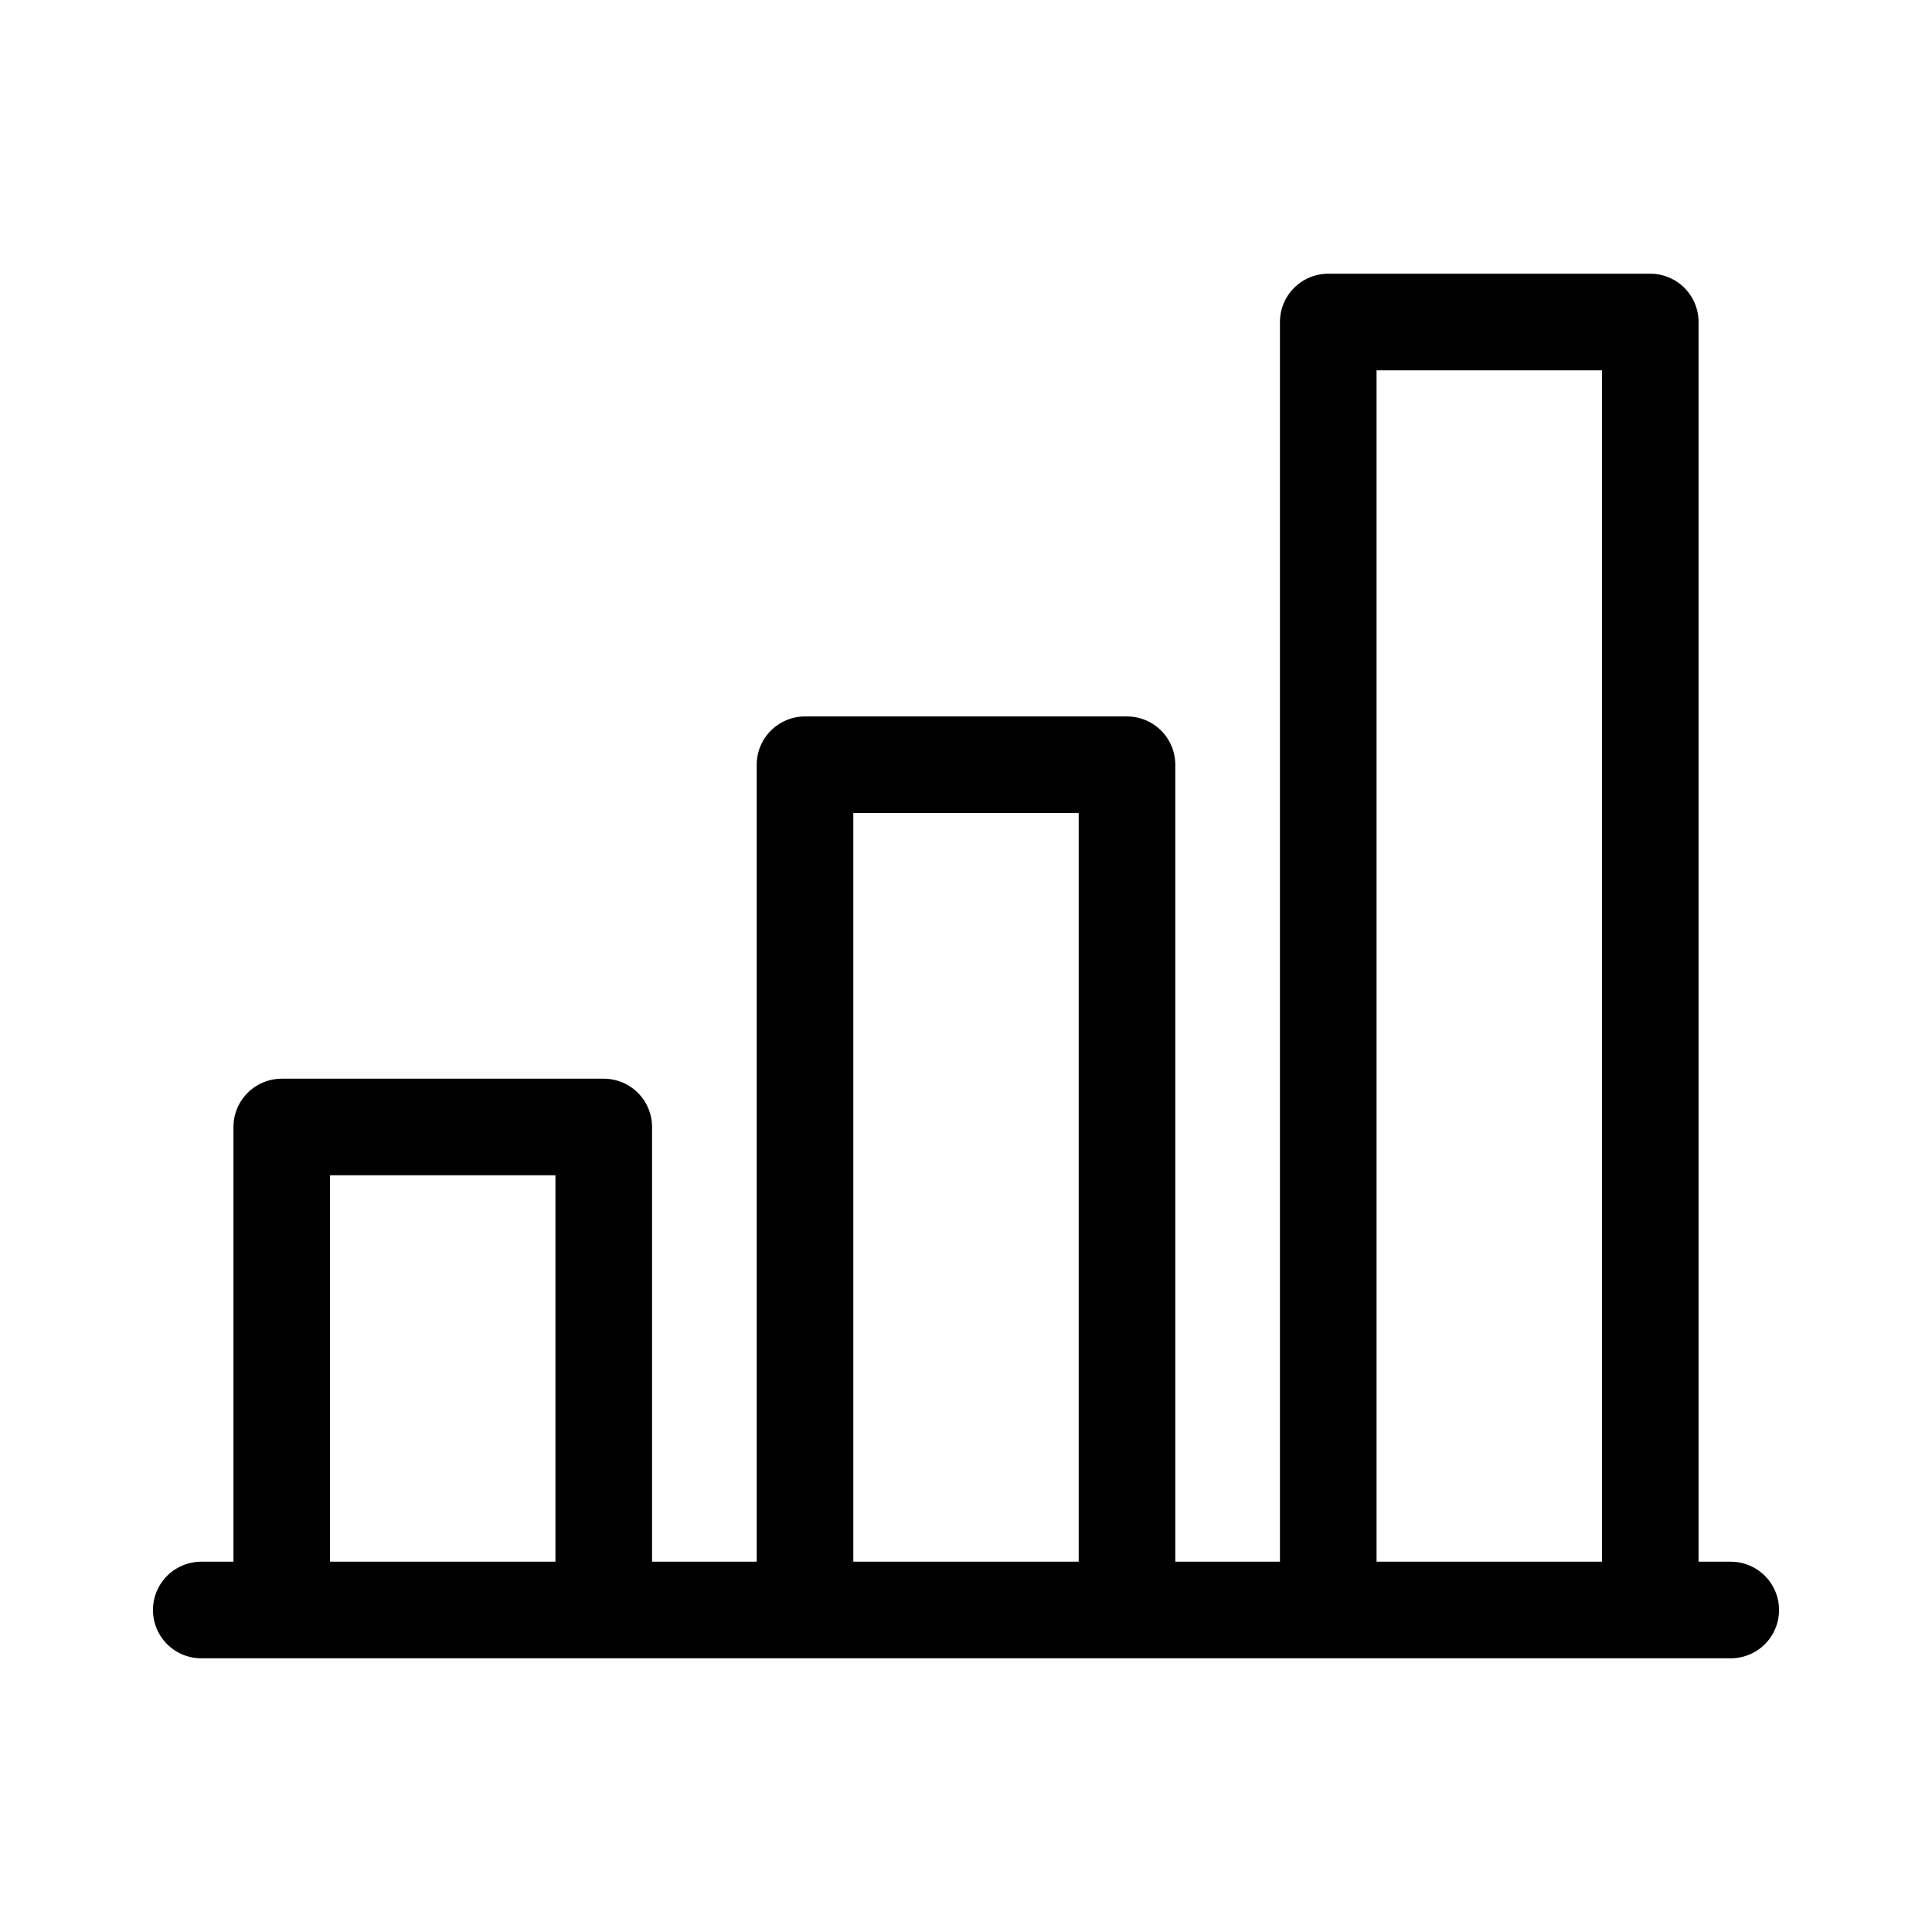
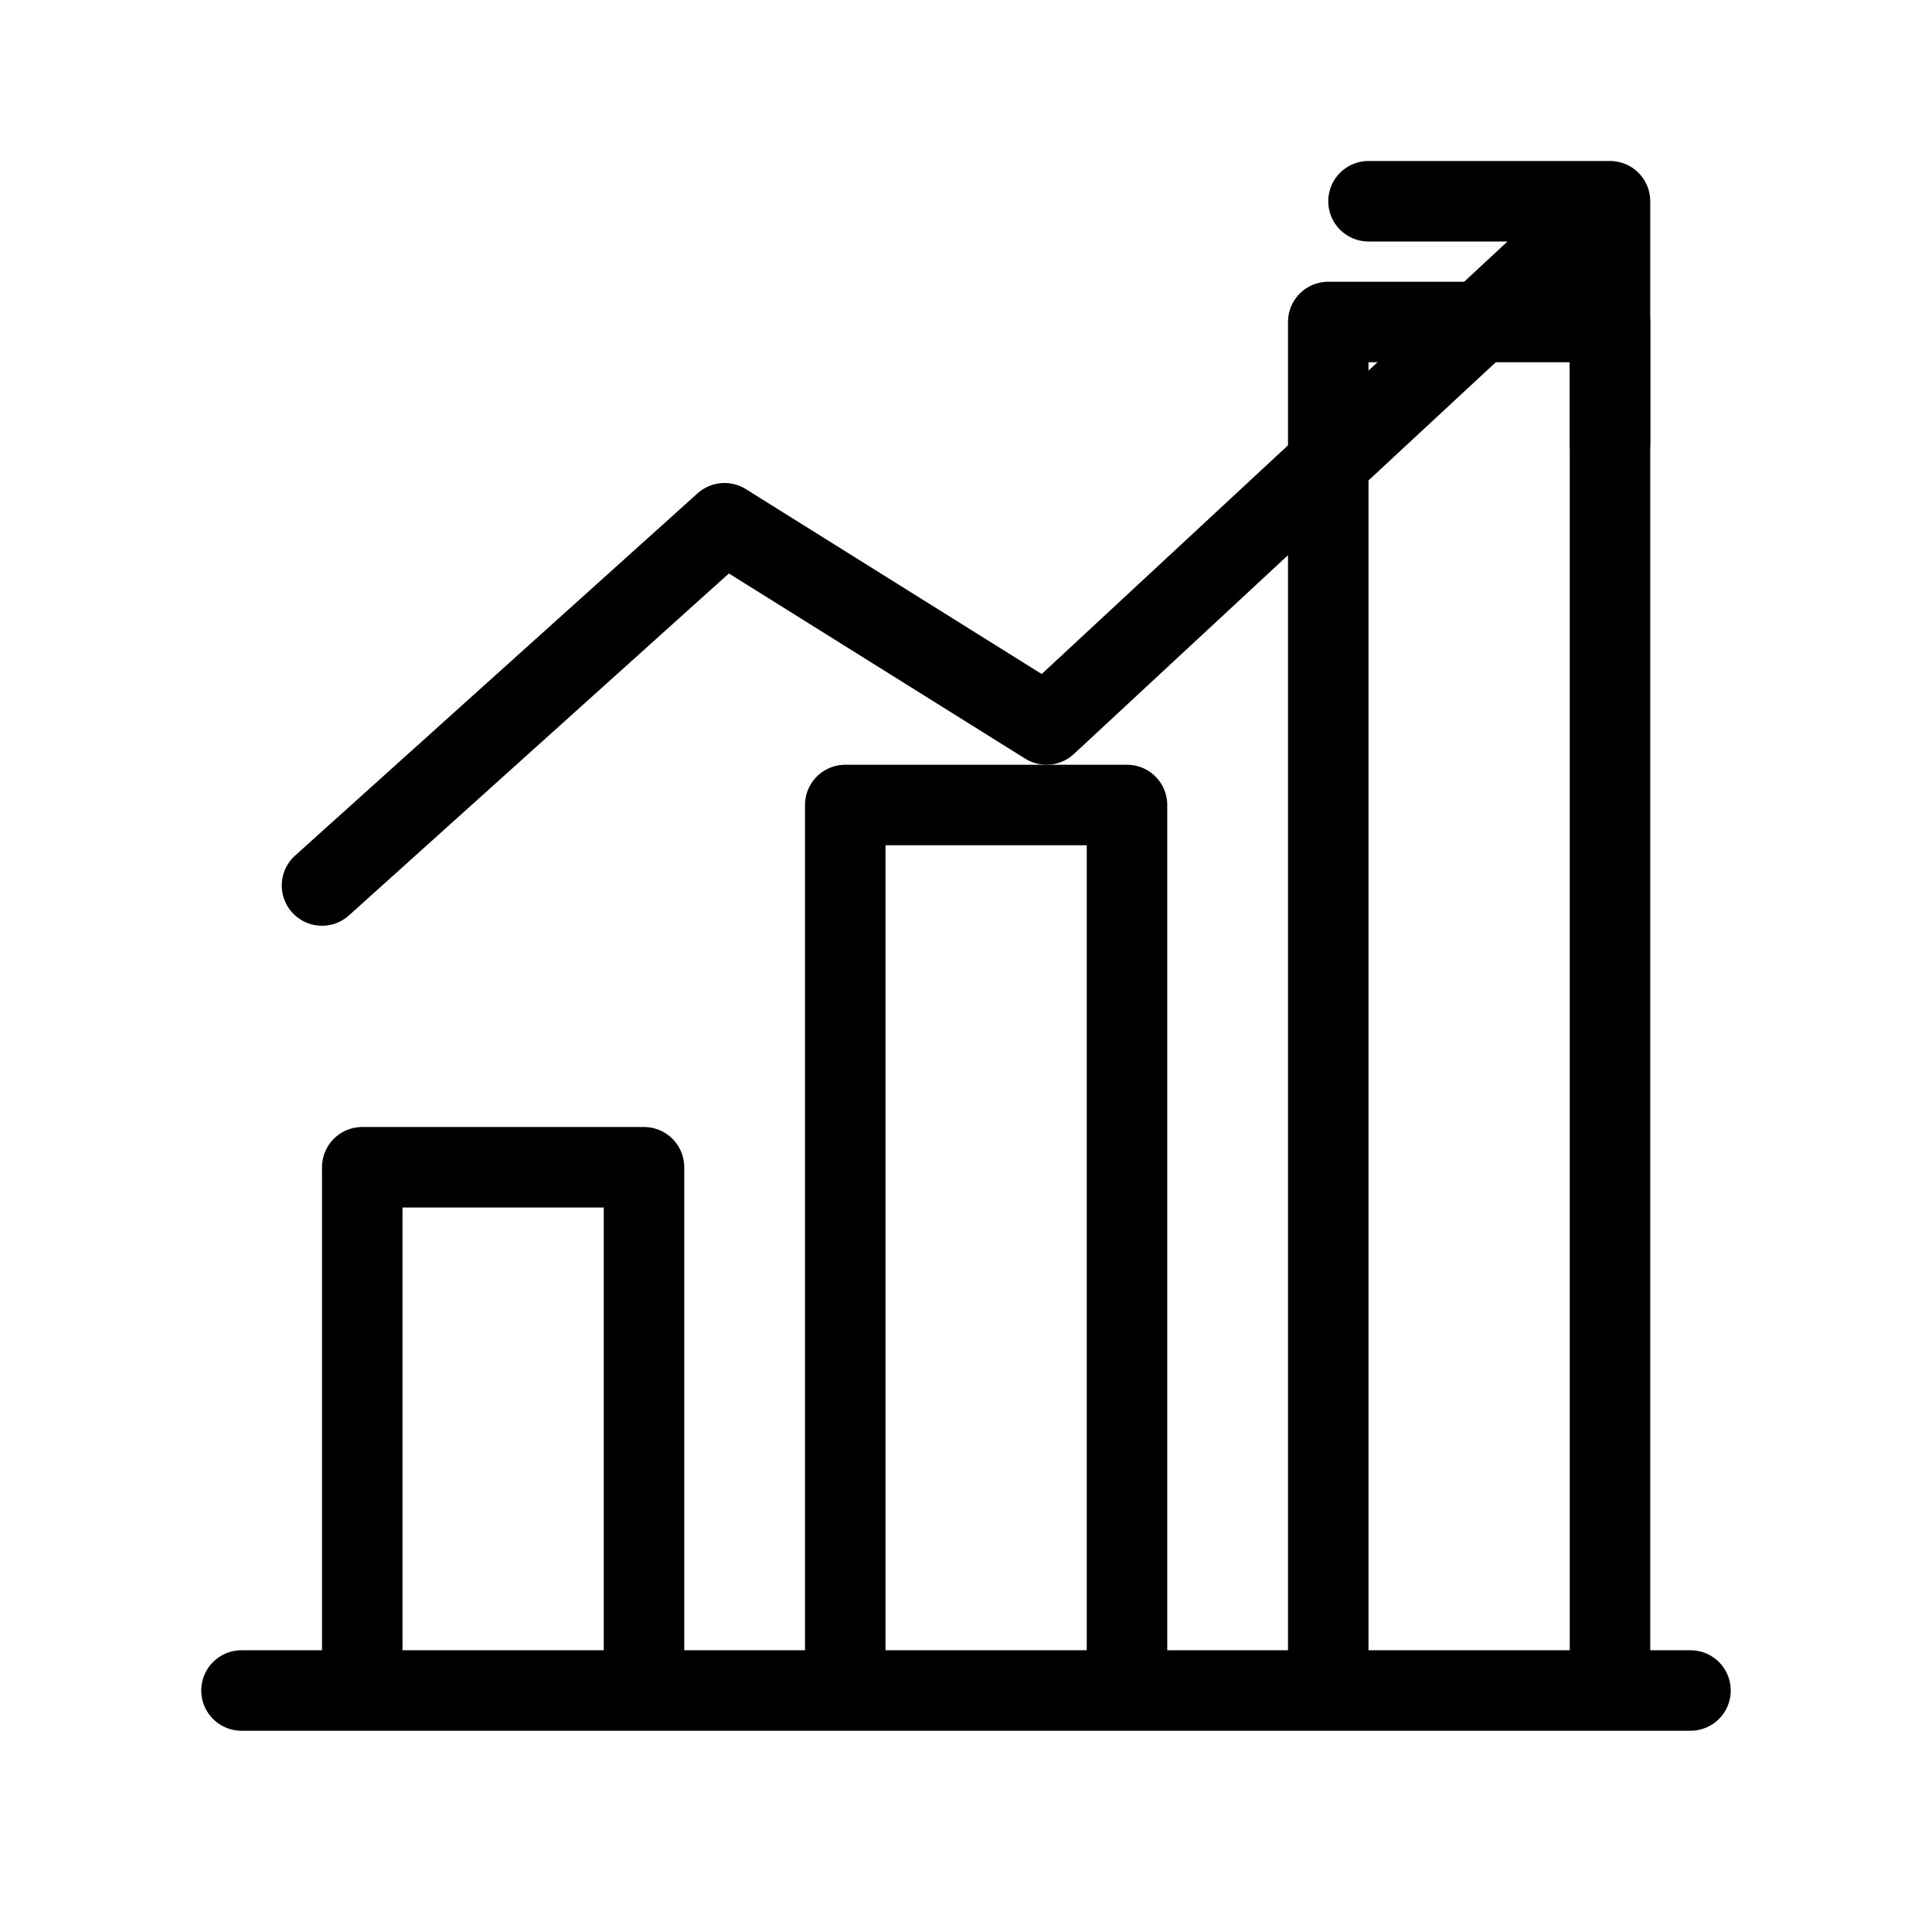
<svg xmlns="http://www.w3.org/2000/svg" viewBox="0 0 48 48">
-   <g fill="none" stroke="#000" stroke-linecap="round" stroke-linejoin="round" stroke-width="2.4">
-     <path d="M7 40V28h8v12M20 40V19h8v21M33 40V8h8v32M5 40h38" />
+   <g fill="none" stroke="#000" stroke-linecap="round" stroke-linejoin="round" stroke-width="2">
+     <path d="M6 42h36M9 42V29h7v13M21 42V20h7v22M33 42V8h7v34" />
+     <path d="m8 22 10-9 8 5L40 5M34 5h6v6" />
  </g>
</svg>
